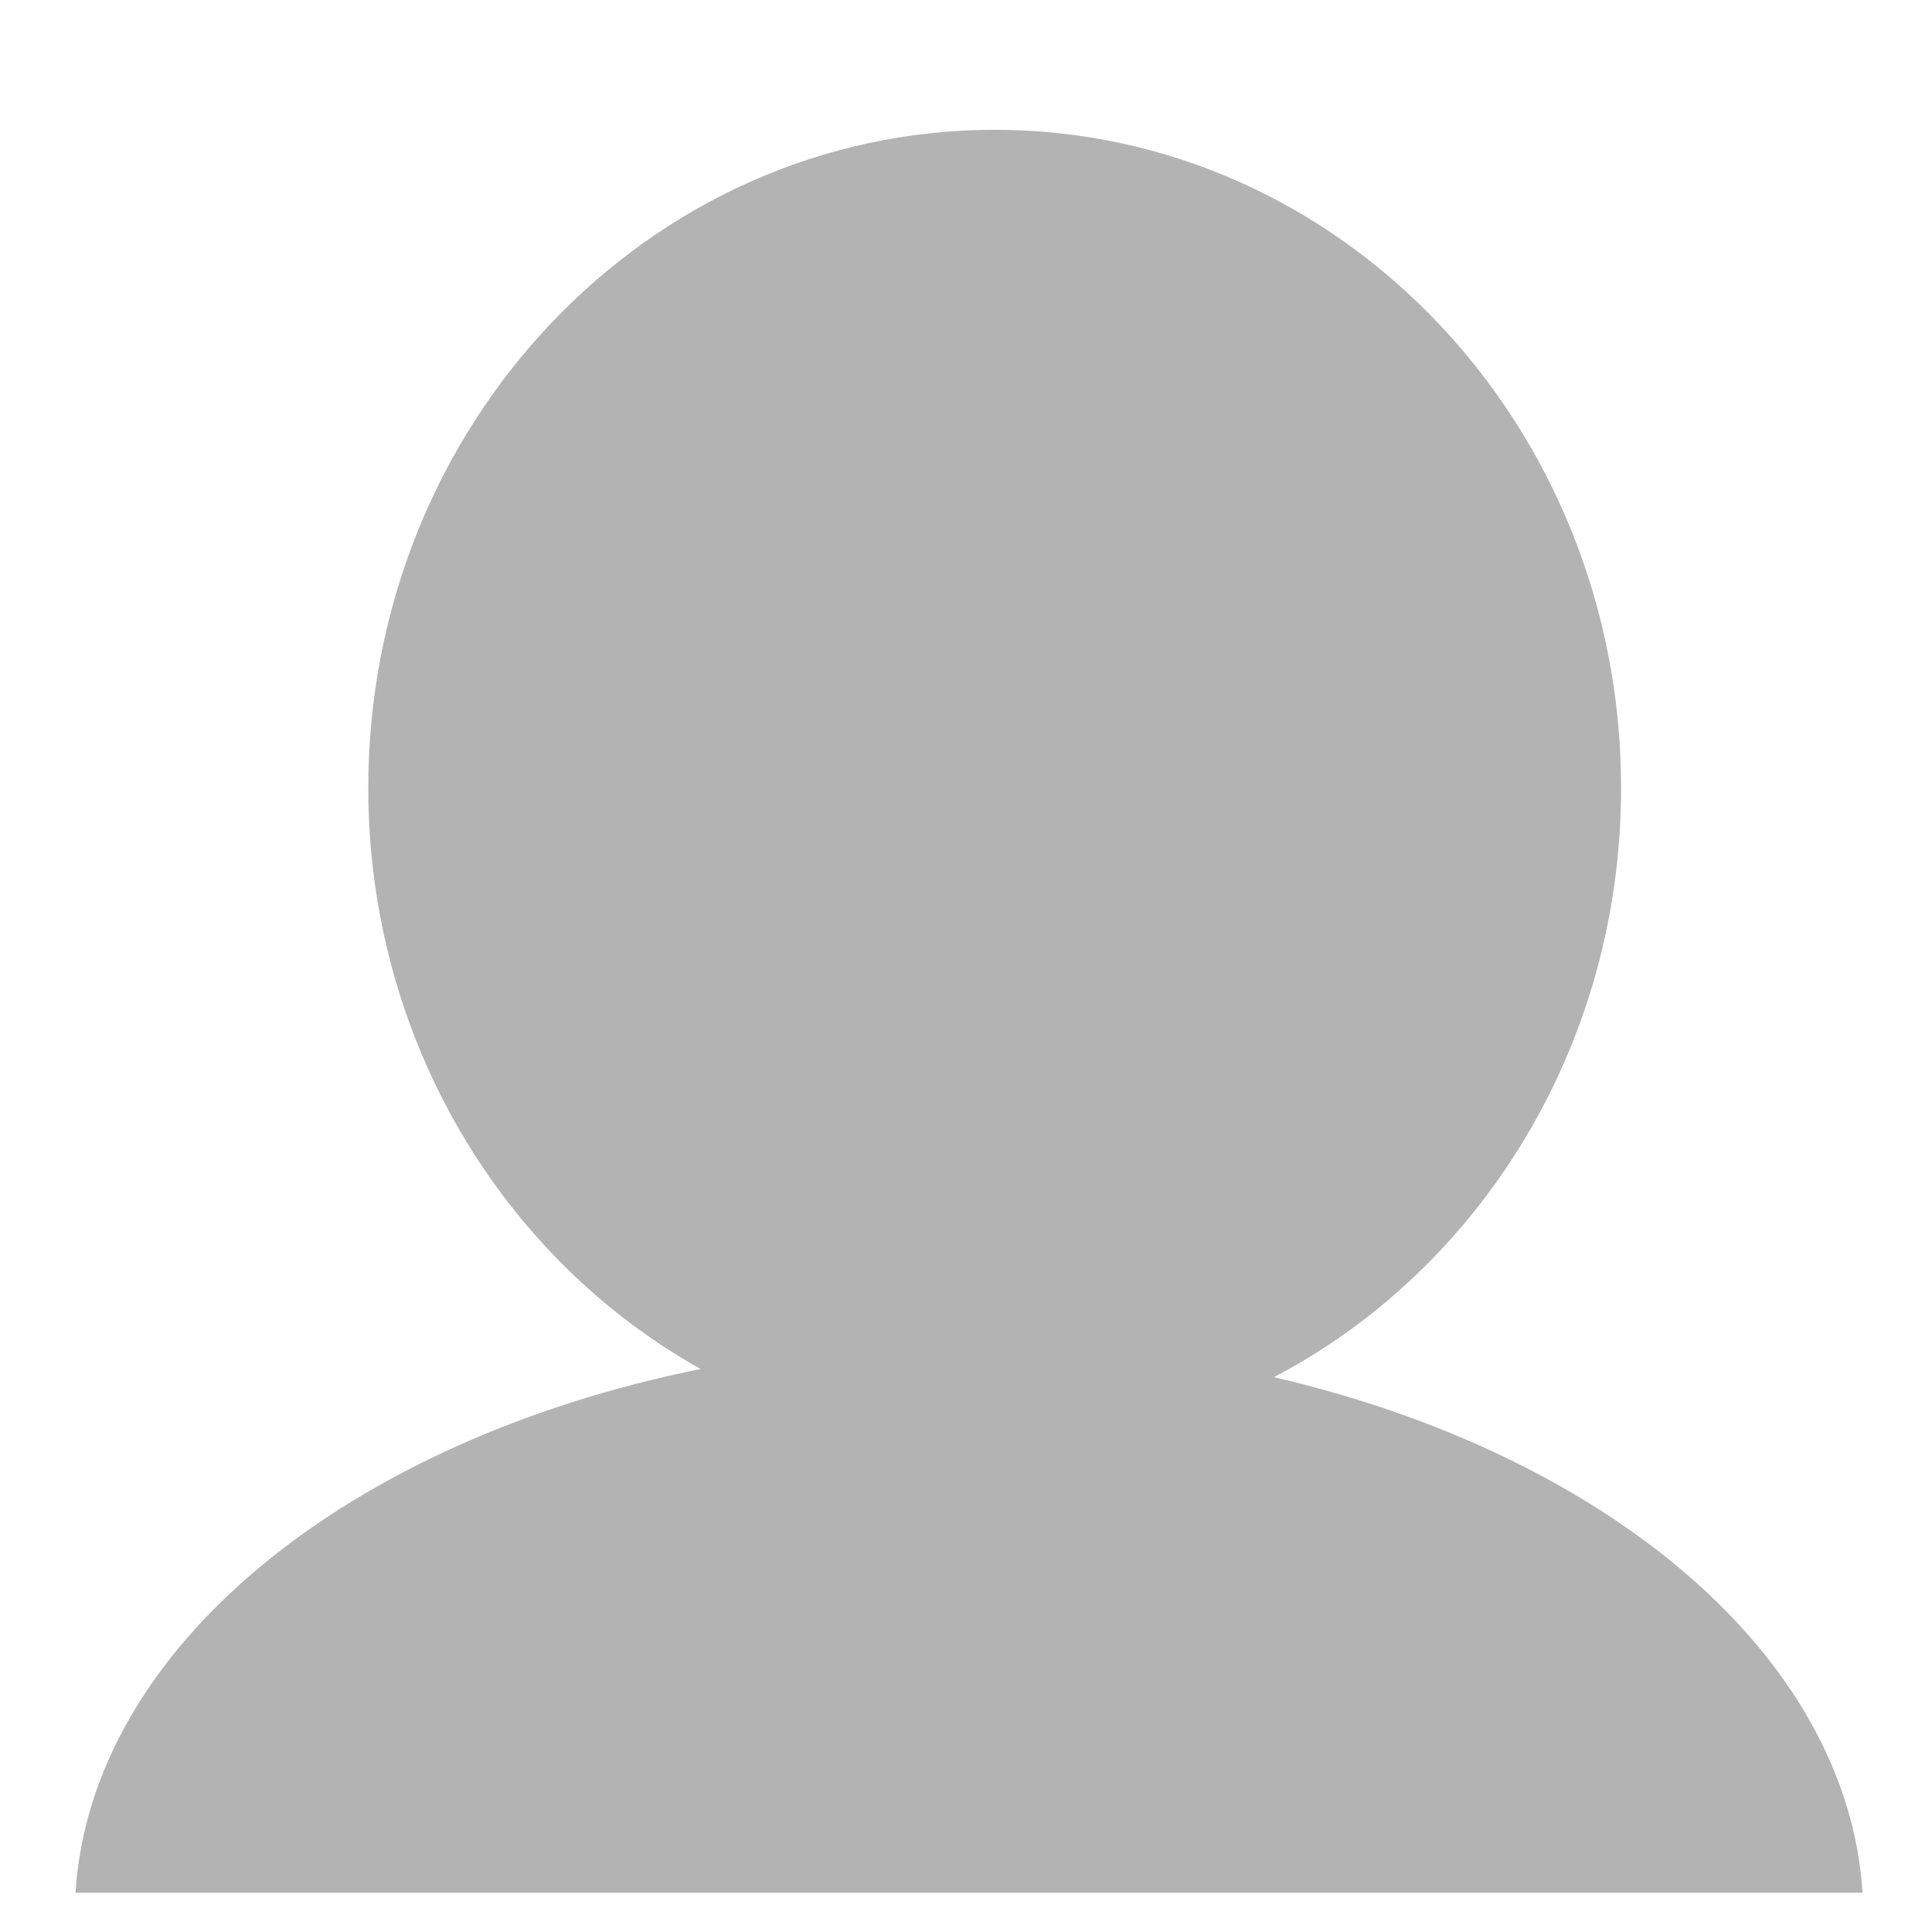
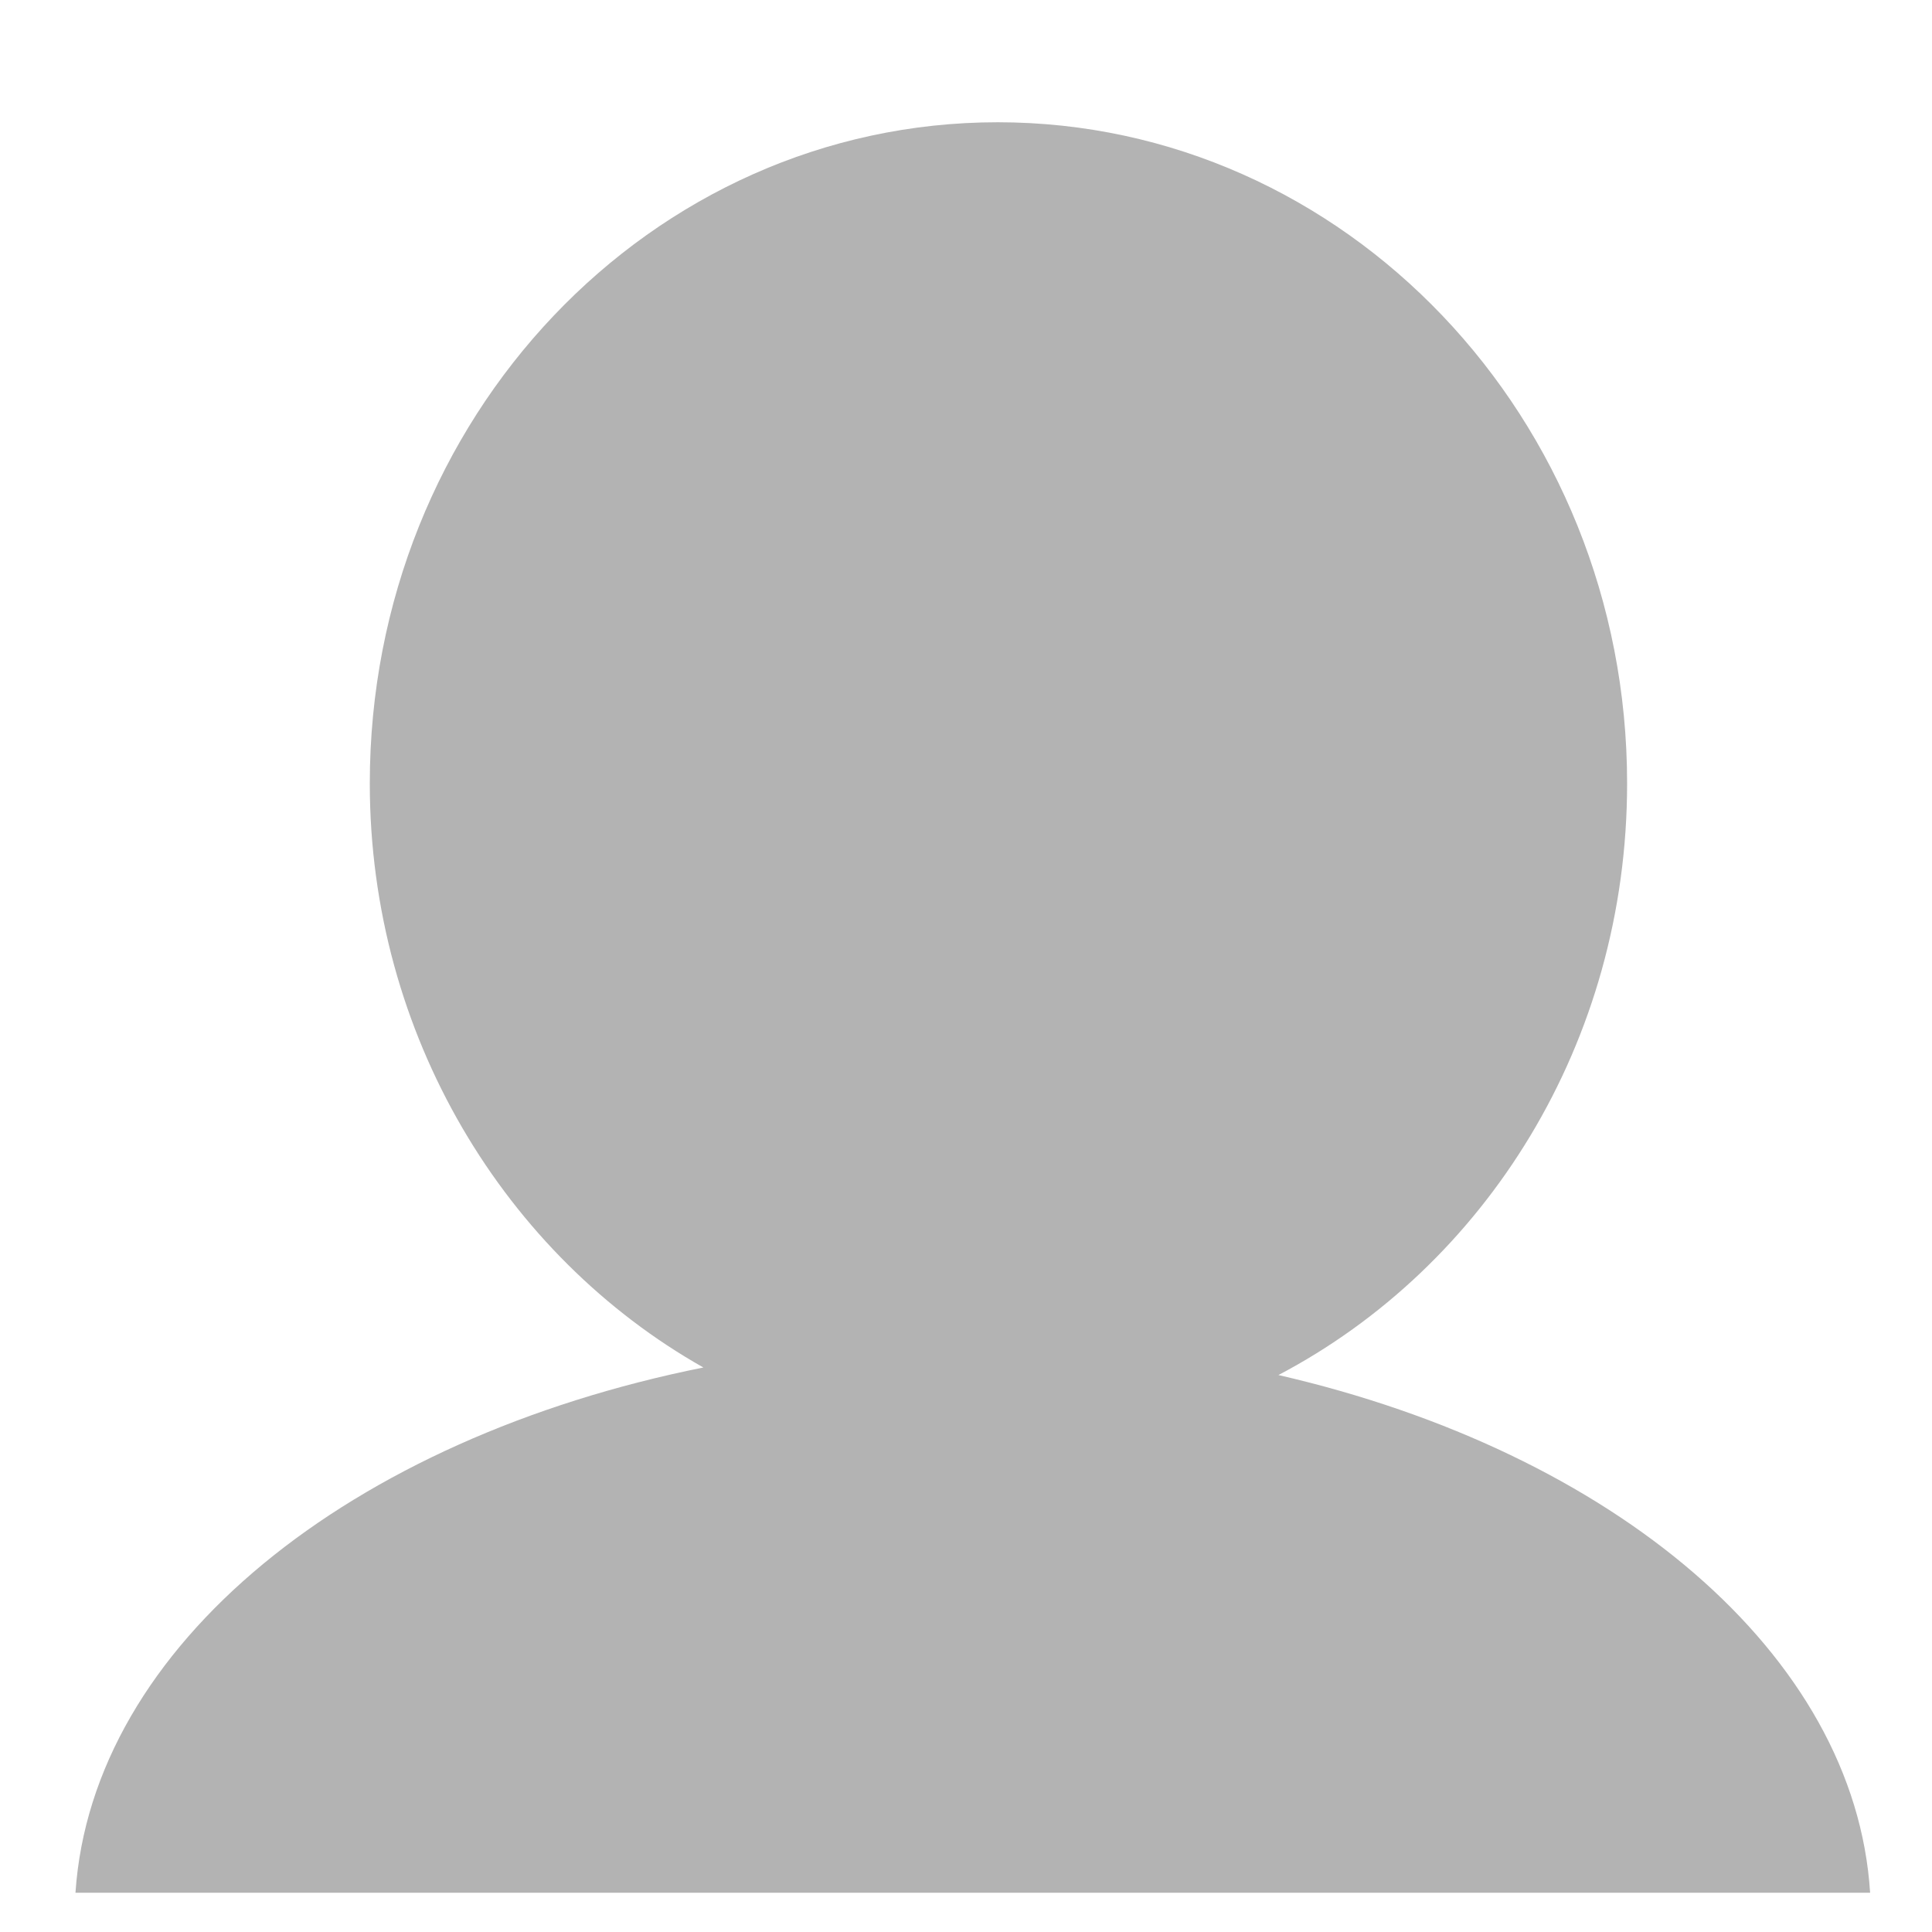
- <svg xmlns="http://www.w3.org/2000/svg" version="1.1" id="レイヤー_1" x="0px" y="0px" viewBox="0 0 640 640" style="enable-background:new 0 0 640 640;" xml:space="preserve">
+ <svg xmlns="http://www.w3.org/2000/svg" version="1.1" id="レイヤー_1" x="0px" y="0px" width="128px" height="128px" viewBox="0 0 128 128" style="enable-background:new 0 0 128 128;" xml:space="preserve">
  <style type="text/css">
- 	.st0{fill:#B3B3B3;}
+ 	.st0{fill:none;}
+ 	.st1{fill:#B3B3B3;}
</style>
+   <rect class="st0" width="128" height="128" />
  <g>
-     <path class="st0" d="M422,456.2c68.2-35.7,115-109.7,115-195.2c0-120.4-92.9-218-207.5-218S122,140.6,122,261   c0,83.4,44.6,155.9,110.1,192.5C115.7,477,30.2,545.4,25,627h592C611.9,548.2,532.2,481.8,422,456.2z" />
+     <path class="st1" d="M84.7,91.1c13.7-7.2,23.1-22,23.1-39.2c0-24.2-18.7-43.8-41.7-43.8S24.5,27.7,24.5,51.9   c0,16.7,9,31.3,22.1,38.7C23.2,95.3,6.1,109,5,125.4h118.9C122.9,109.6,106.9,96.2,84.7,91.1z" />
  </g>
</svg>
